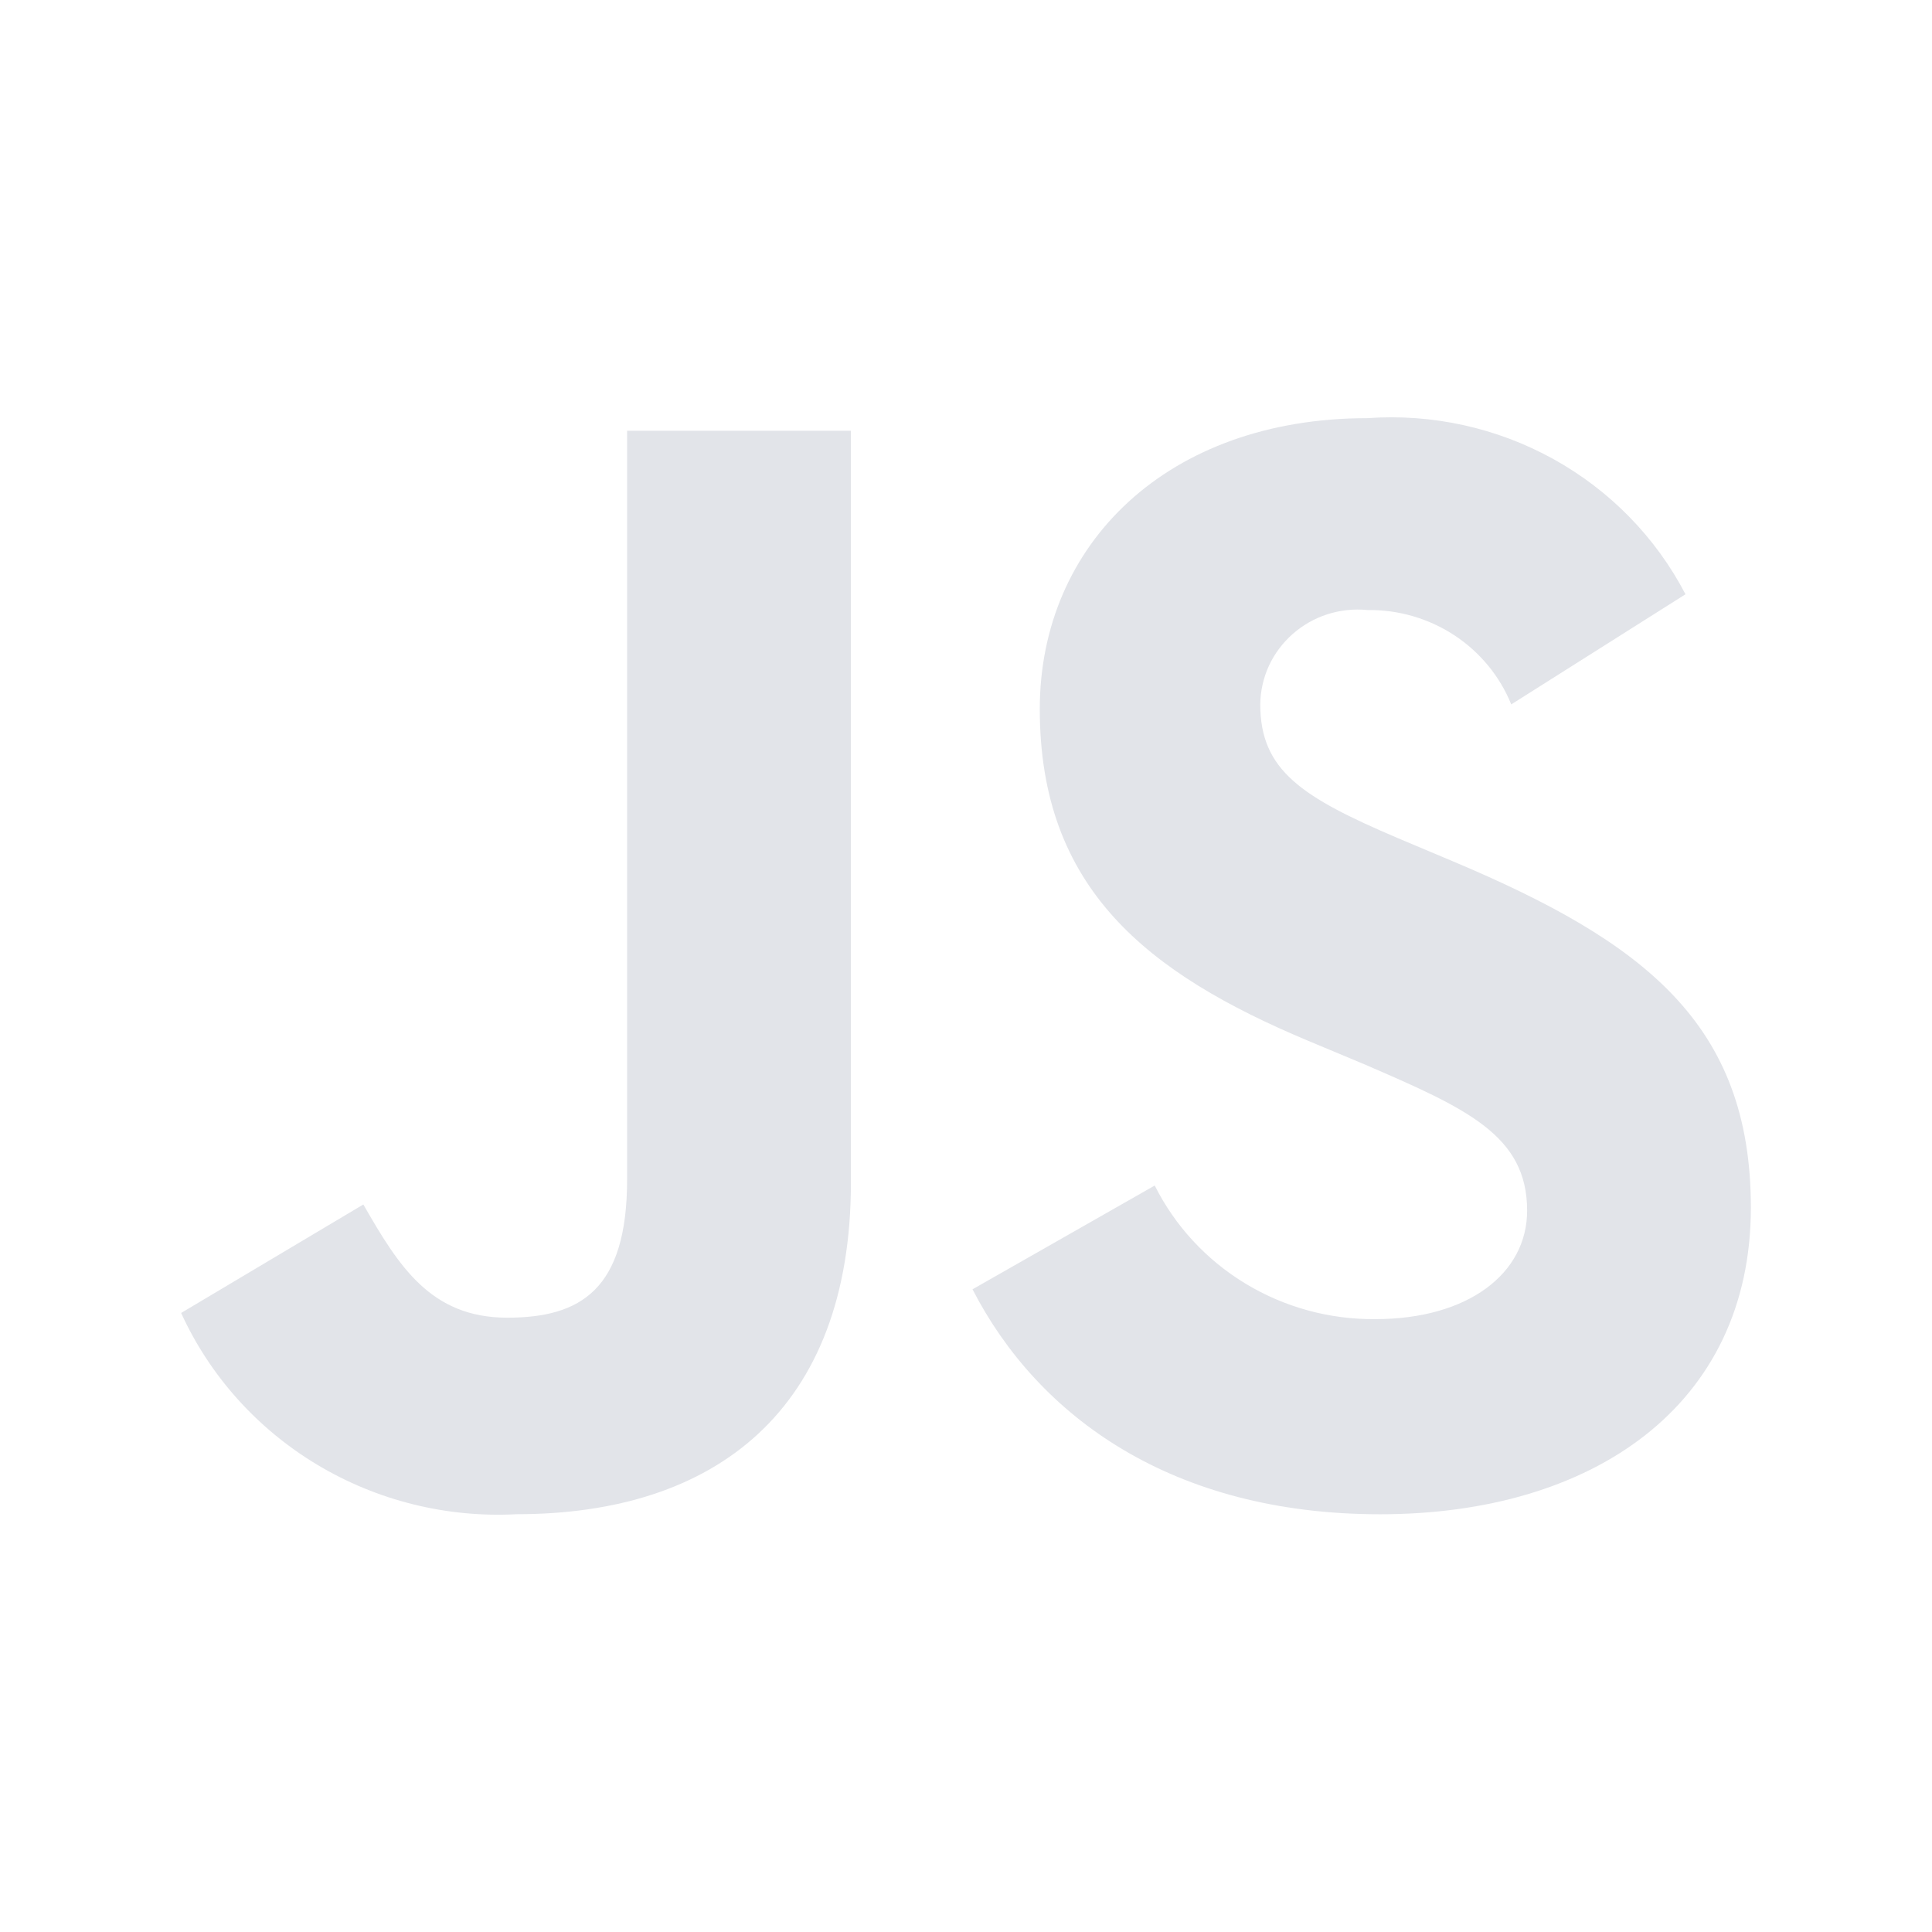
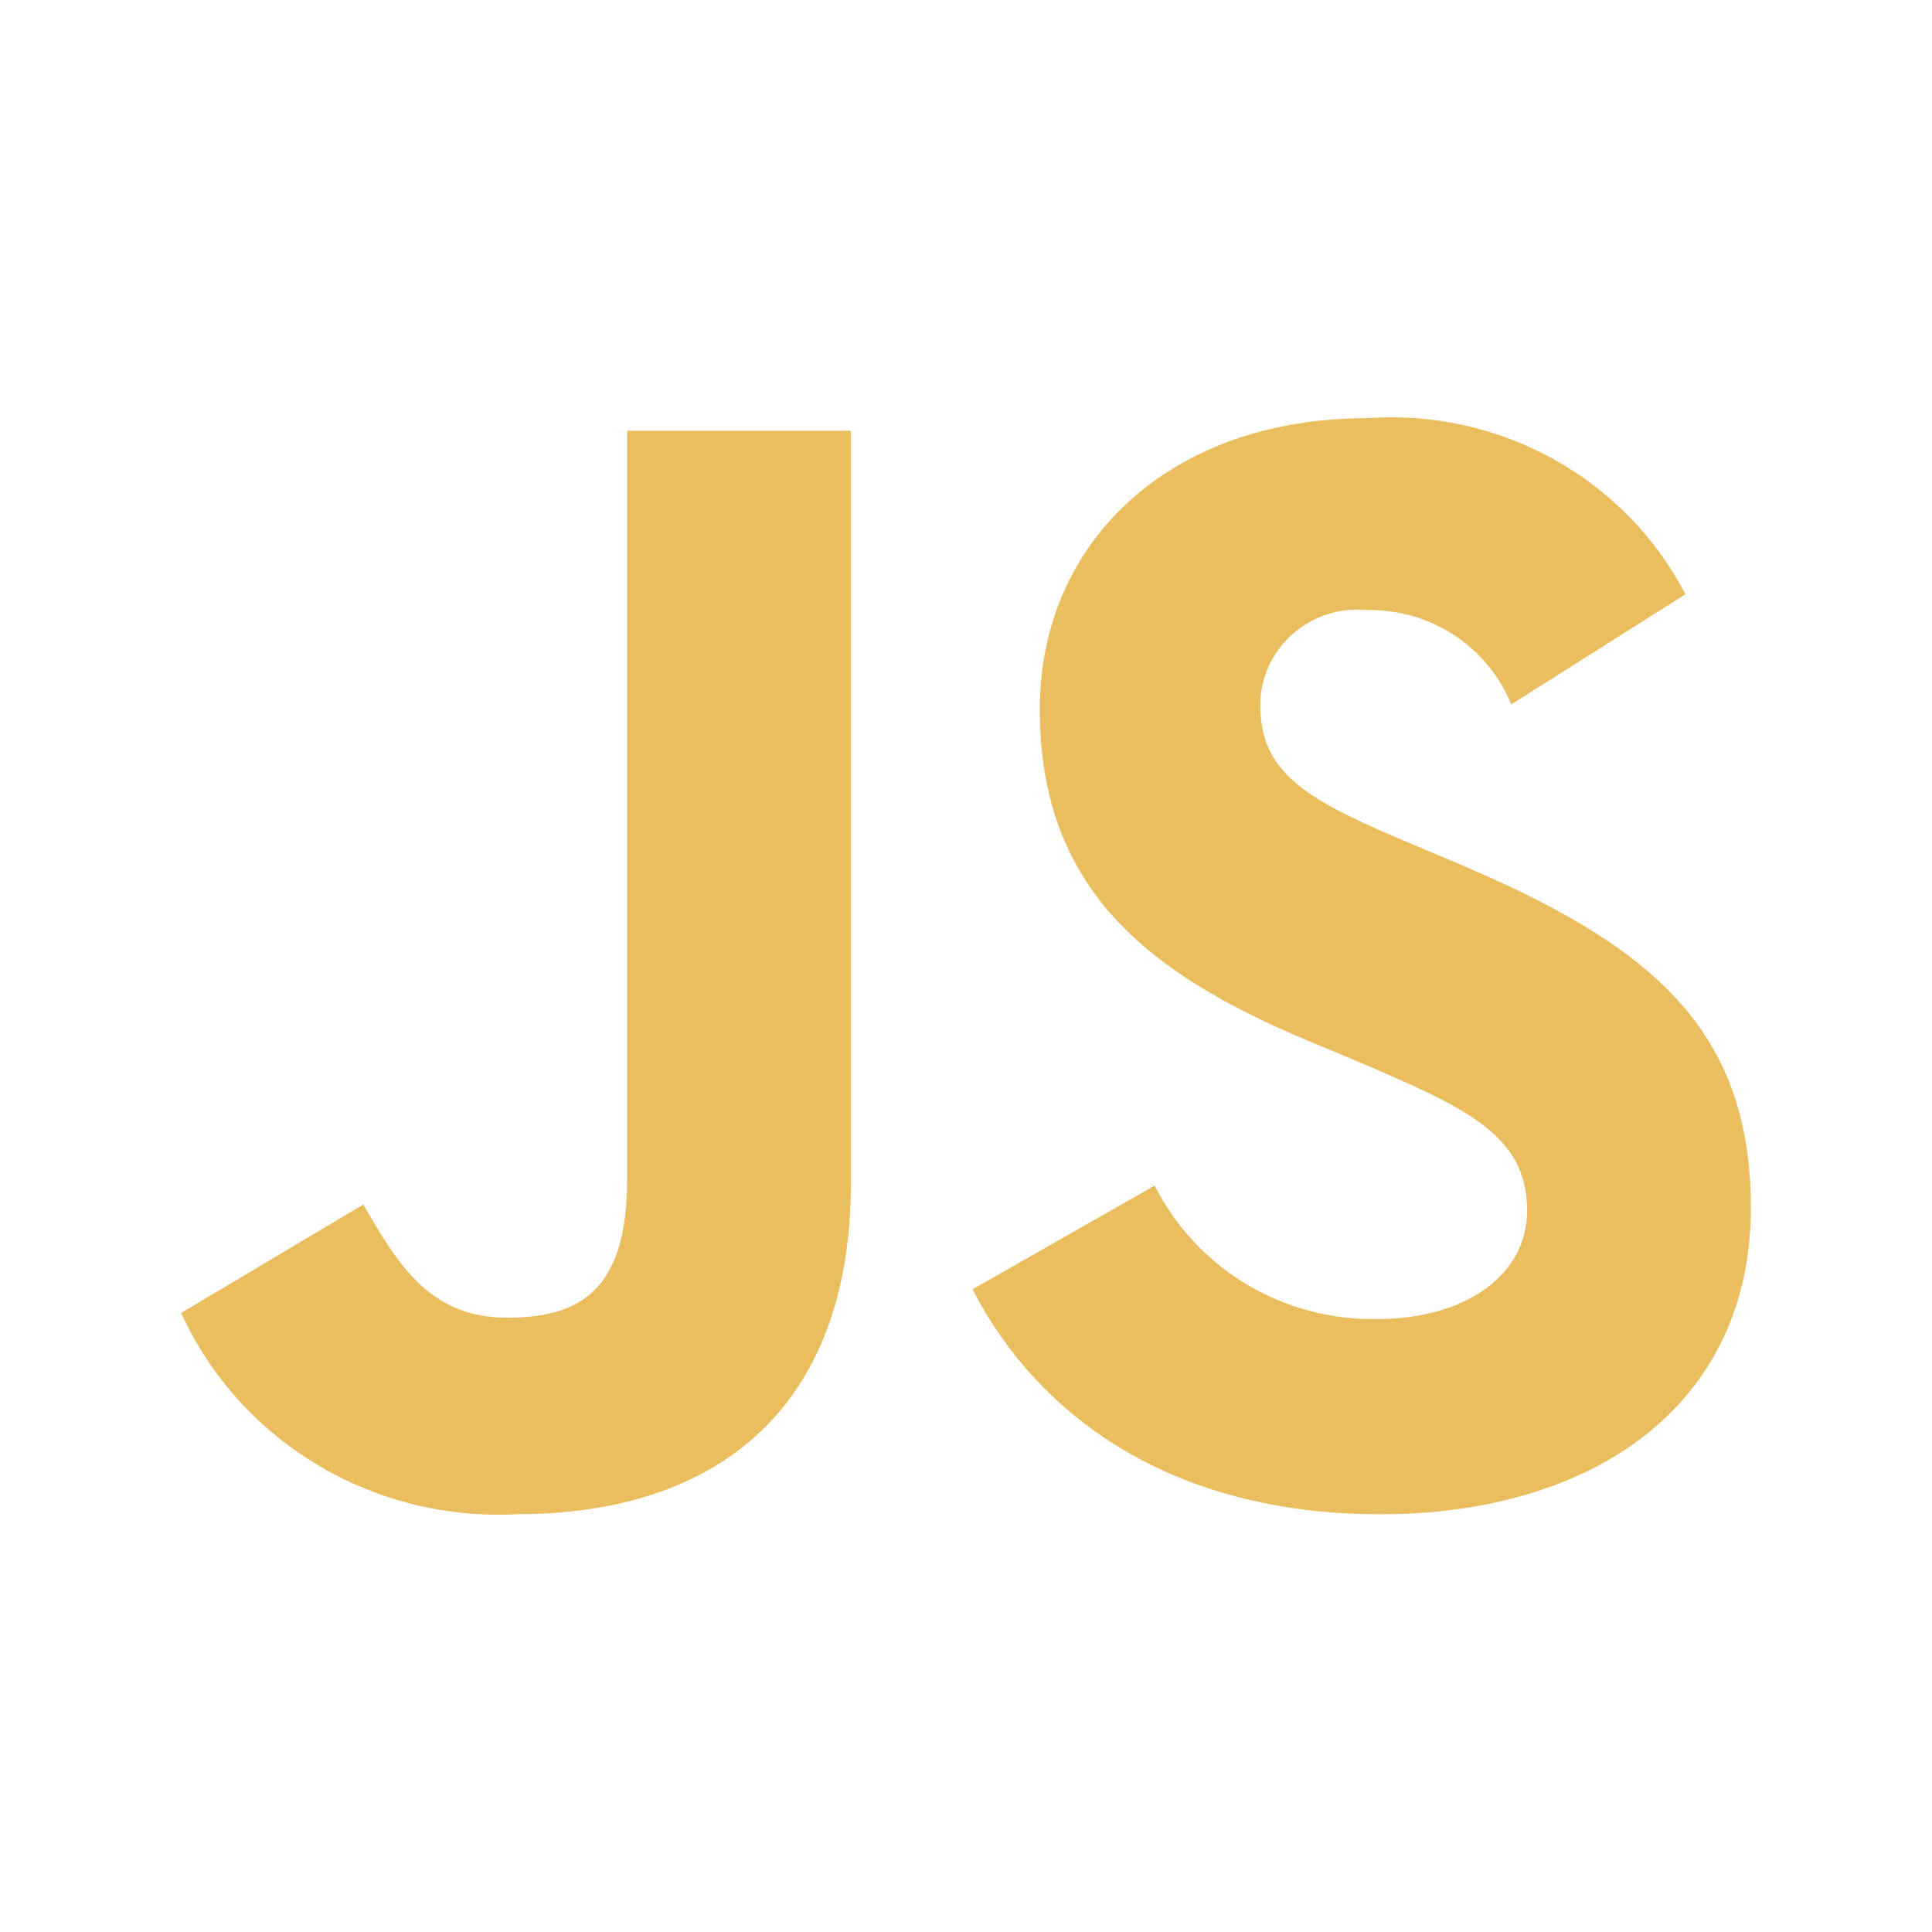
<svg xmlns="http://www.w3.org/2000/svg" width="32" height="32" viewBox="0 0 32 32" fill="none">
-   <path d="M3 21.747L6.018 19.95C6.601 20.966 7.131 21.825 8.401 21.825C9.619 21.825 10.387 21.359 10.387 19.533V7.135H14.094V19.584C14.094 23.361 11.843 25.08 8.561 25.08C7.4 25.142 6.248 24.856 5.255 24.261C4.263 23.666 3.476 22.79 3 21.747ZM16.108 21.355L19.126 19.636C19.461 20.305 19.982 20.869 20.628 21.26C21.275 21.652 22.02 21.856 22.779 21.849C24.315 21.849 25.294 21.094 25.294 20.052C25.294 18.802 24.288 18.358 22.593 17.626L21.67 17.24C18.996 16.12 17.222 14.714 17.222 11.744C17.222 9.009 19.34 6.926 22.649 6.926C23.721 6.849 24.793 7.085 25.73 7.604C26.667 8.123 27.427 8.902 27.917 9.843L25.031 11.667C24.842 11.2 24.512 10.8 24.087 10.521C23.661 10.242 23.16 10.097 22.648 10.104C22.425 10.082 22.2 10.106 21.987 10.174C21.774 10.242 21.578 10.354 21.411 10.501C21.244 10.648 21.11 10.827 21.017 11.028C20.925 11.229 20.876 11.447 20.874 11.667C20.874 12.761 21.562 13.203 23.15 13.881L24.076 14.271C27.227 15.6 29 16.954 29 20.001C29 23.283 26.379 25.081 22.859 25.081C19.417 25.081 17.193 23.465 16.108 21.355Z" fill="#E2E4E9" />
+   <path d="M3 21.747L6.018 19.95C6.601 20.966 7.131 21.825 8.401 21.825C9.619 21.825 10.387 21.359 10.387 19.533V7.135H14.094V19.584C14.094 23.361 11.843 25.08 8.561 25.08C7.4 25.142 6.248 24.856 5.255 24.261C4.263 23.666 3.476 22.79 3 21.747ZM16.108 21.355L19.126 19.636C19.461 20.305 19.982 20.869 20.628 21.26C21.275 21.652 22.02 21.856 22.779 21.849C24.315 21.849 25.294 21.094 25.294 20.052C25.294 18.802 24.288 18.358 22.593 17.626L21.67 17.24C18.996 16.12 17.222 14.714 17.222 11.744C17.222 9.009 19.34 6.926 22.649 6.926C23.721 6.849 24.793 7.085 25.73 7.604C26.667 8.123 27.427 8.902 27.917 9.843L25.031 11.667C24.842 11.2 24.512 10.8 24.087 10.521C23.661 10.242 23.16 10.097 22.648 10.104C22.425 10.082 22.2 10.106 21.987 10.174C21.774 10.242 21.578 10.354 21.411 10.501C21.244 10.648 21.11 10.827 21.017 11.028C20.925 11.229 20.876 11.447 20.874 11.667C20.874 12.761 21.562 13.203 23.15 13.881L24.076 14.271C27.227 15.6 29 16.954 29 20.001C29 23.283 26.379 25.081 22.859 25.081C19.417 25.081 17.193 23.465 16.108 21.355Z" fill="#EABD5F" />
</svg>
